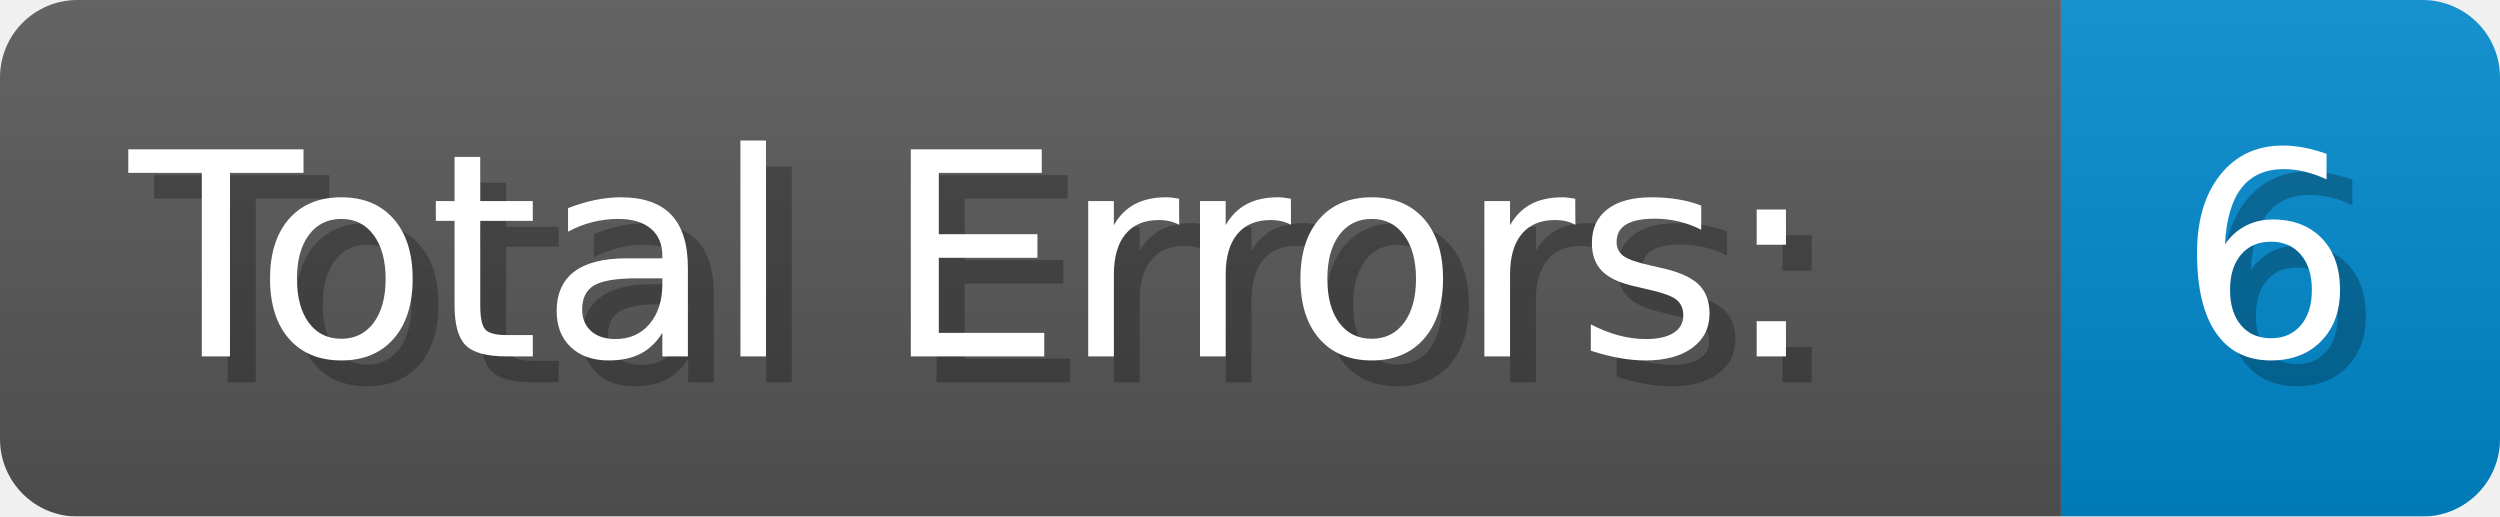
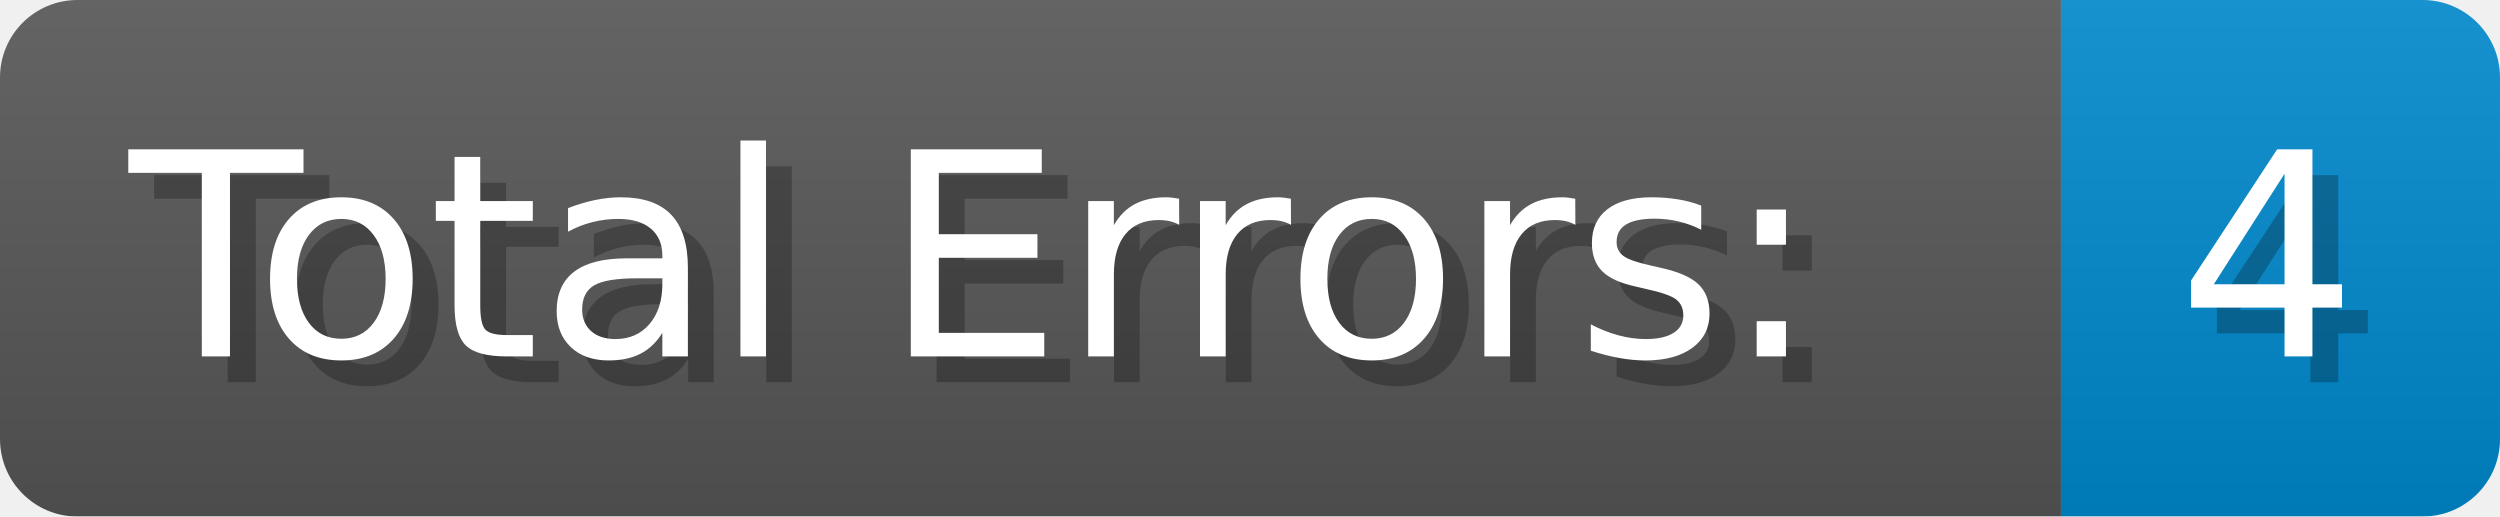
- <svg xmlns="http://www.w3.org/2000/svg" width="145.2" height="30" viewBox="0 0 968 200" role="img" aria-label="Total Errors:: 6">
+ <svg xmlns="http://www.w3.org/2000/svg" width="145.2" height="30" viewBox="0 0 968 200" role="img" aria-label="Total Errors:: 4">
  <linearGradient id="a" x2="0" y2="100%">
    <stop offset="0" stop-opacity=".1" stop-color="#EEE" />
    <stop offset="1" stop-opacity=".1" />
  </linearGradient>
  <mask id="m">
    <rect width="968" height="200" rx="30" fill="#FFF" />
  </mask>
  <g mask="url(#m)">
    <rect width="798" height="200" fill="#555" />
    <rect width="170" height="200" fill="#08C" x="798" />
    <rect width="968" height="200" fill="url(#a)" />
  </g>
  <g aria-hidden="true" fill="#fff" text-anchor="start" font-family="Verdana,DejaVu Sans,sans-serif" font-size="110">
    <text x="60" y="148" textLength="698" fill="#000" opacity="0.25">Total Errors:</text>
    <text x="50" y="138" textLength="698">Total Errors:</text>
-     <text x="853" y="148" textLength="70" fill="#000" opacity="0.25">6</text>
-     <text x="843" y="138" textLength="70">6</text>
+     <text x="853" y="148" textLength="70" fill="#000" opacity="0.25">4</text>
+     <text x="843" y="138" textLength="70">4</text>
  </g>
</svg>
